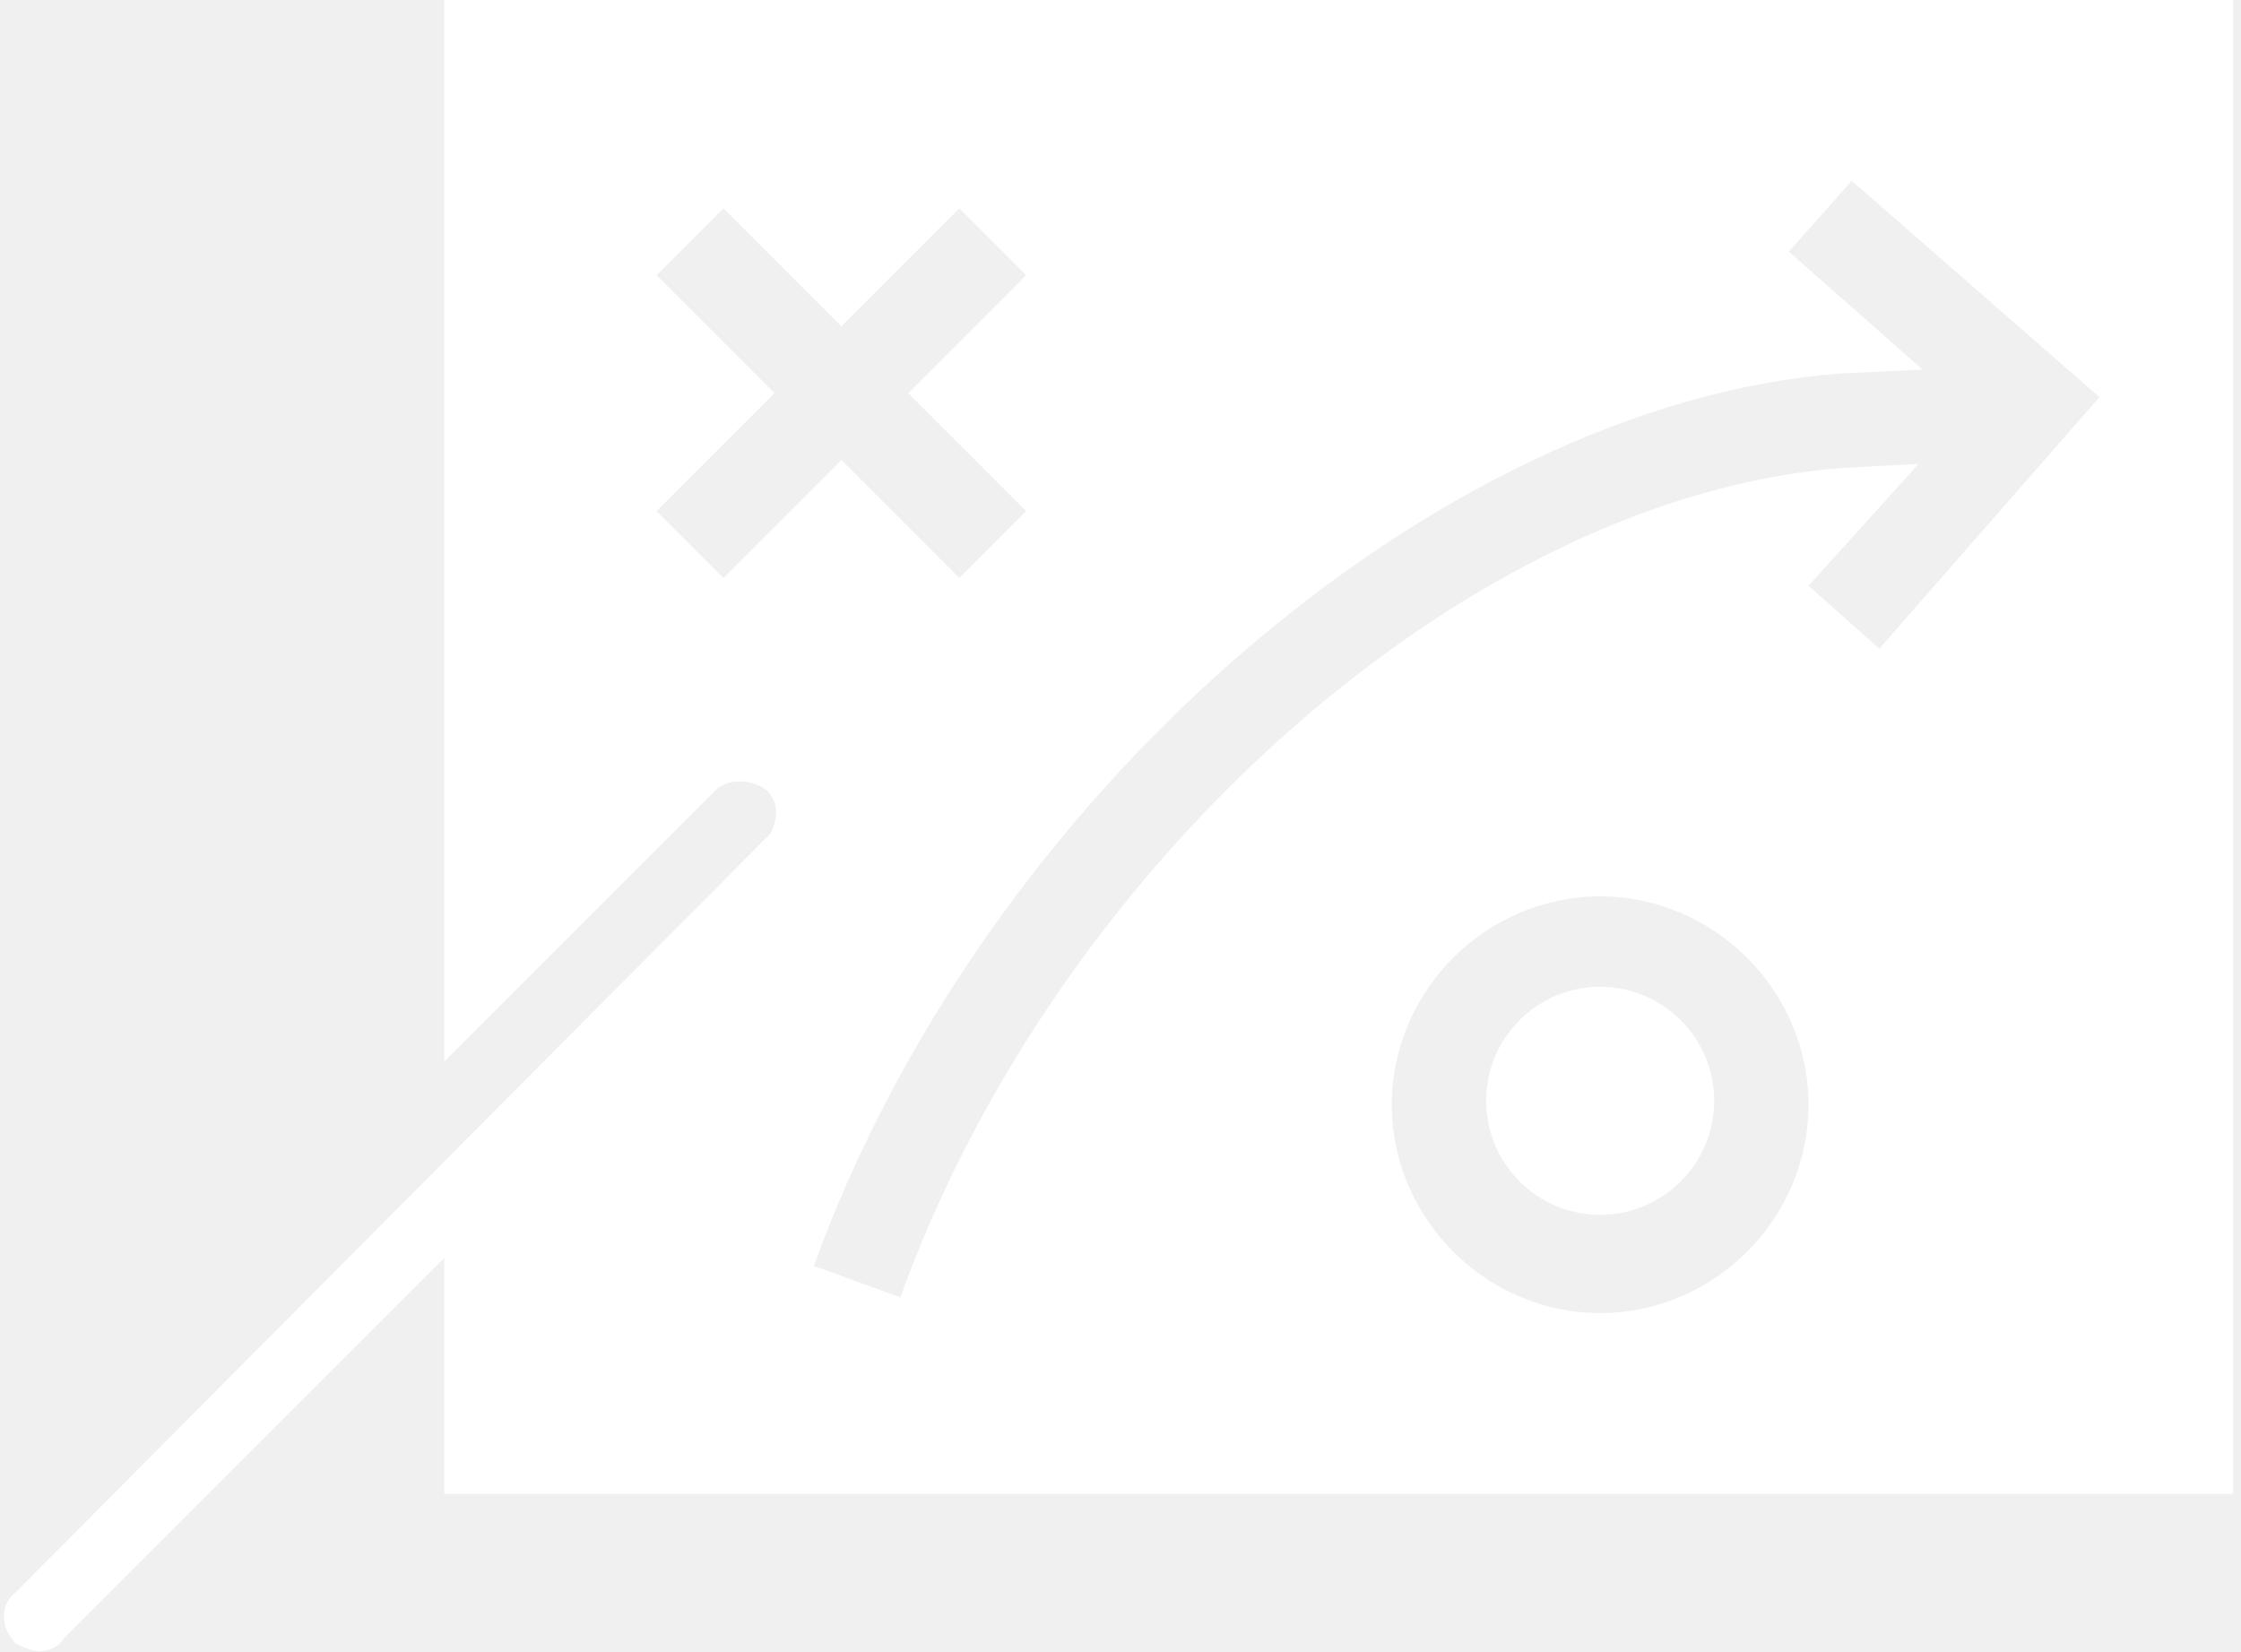
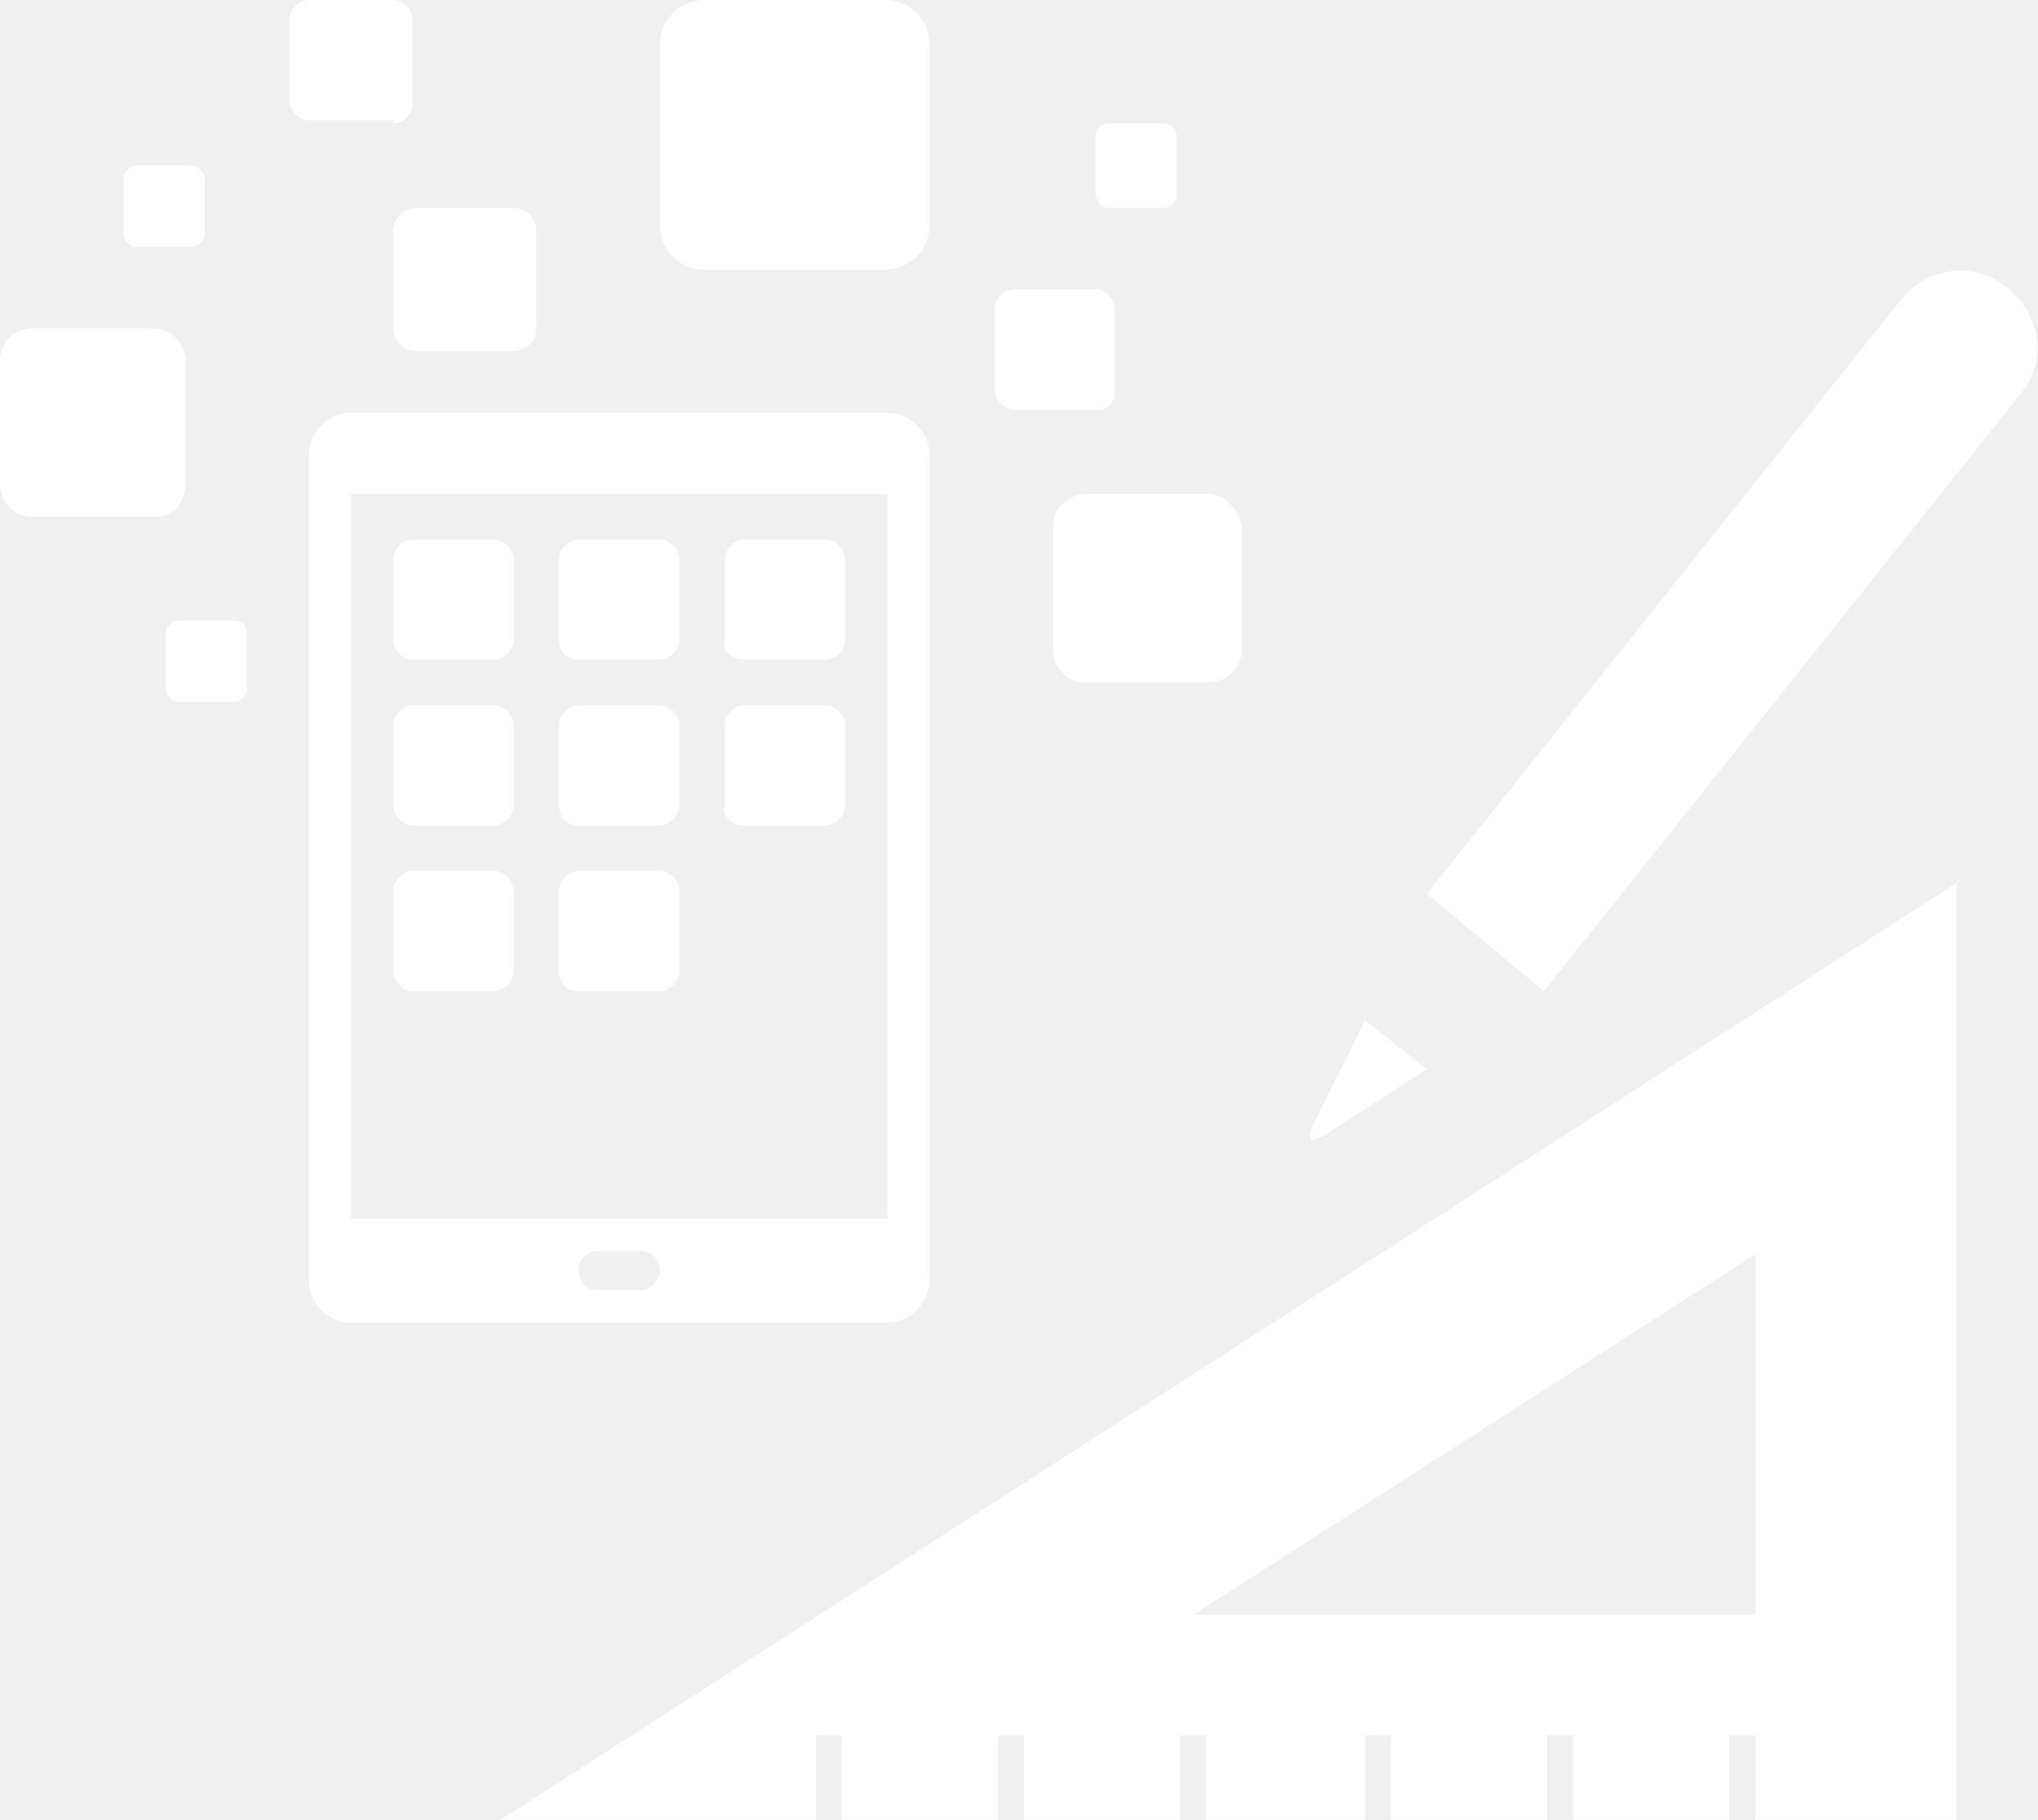
- <svg xmlns="http://www.w3.org/2000/svg" version="1.1" id="Layer_1" x="0px" y="0px" viewBox="0 0 57 42" style="enable-background:new 0 0 57 42;" xml:space="preserve">
+ <svg xmlns="http://www.w3.org/2000/svg" version="1.1" id="Layer_1" x="0px" y="0px" viewBox="0 0 62.7 56" style="enable-background:new 0 0 62.7 56;" xml:space="preserve">
  <style type="text/css">
	.st0{fill:#FFFFFF;}
</style>
  <g>
-     <path class="st0" d="M11.3,0v27l6.9-6.9c0.3-0.3,0.9-0.3,1.3,0c0.3,0.3,0.3,0.7,0.1,1.1L0.4,40.5c-0.4,0.3-0.4,0.9,0,1.3   C0.6,41.9,0.8,42,1,42s0.5-0.1,0.6-0.3l9.7-9.7v6h45.5V0H11.3z M18.4,14.7L16.7,13l3-3l-3-3l1.7-1.7l3,3l3-3L26.1,7l-3,3l3,3   l-1.7,1.7l-3-3L18.4,14.7z M40.7,33.4c-2.9,0-5.3-2.4-5.3-5.3c0-2.9,2.4-5.3,5.3-5.3c2.9,0,5.3,2.4,5.3,5.3S43.6,33.4,40.7,33.4    M47.8,16.5L46,14.9l2.8-3.1l-1.9,0.1c-9.5,0.7-20,10-24,21.1l-2.2-0.8C25,20.3,36.5,10.3,46.8,9.5l2.1-0.1l-3.4-3l1.6-1.8l6.3,5.5   L47.8,16.5z" />
-     <path class="st0" d="M40.7,25.1c-1.6,0-2.9,1.3-2.9,2.9c0,1.6,1.3,2.9,2.9,2.9c1.6,0,2.9-1.3,2.9-2.9   C43.6,26.4,42.3,25.1,40.7,25.1" />
+     <path class="st0" d="M60.3,27.1L15.4,56h9.7v-2.6h0.8V56h4.8v-2.6h0.8V56h4.8v-2.6h0.8V56H42v-2.6h0.8V56h4.8v-2.6h0.8V56h4.8v-2.6   H54V56h6.2V27.1z M54,49.7H36.7L54,38.6V49.7z" />
+     <path class="st0" d="M43.9,27.5L58.5,9.2c0.8-1,2.3-1.2,3.3-0.3c1,0.8,1.2,2.3,0.3,3.3L47.5,30.5L43.9,27.5z" />
+     <path class="st0" d="M40.4,34.6c-0.2,0.5-0.1,0.6,0.4,0.3l3.1-2L42,31.4L40.4,34.6z" />
+     <g>
+       <path class="st0" d="M27.3,12.7H10.8c-0.7,0-1.3,0.6-1.3,1.3v25.4c0,0.7,0.6,1.3,1.3,1.3h16.5c0.7,0,1.3-0.6,1.3-1.3V14    C28.6,13.3,28,12.7,27.3,12.7 M19.7,39.7h-1.3c-0.4,0-0.6-0.3-0.6-0.6c0-0.4,0.3-0.6,0.6-0.6h1.3c0.4,0,0.6,0.3,0.6,0.6    C20.3,39.4,20,39.7,19.7,39.7 M27.3,37.5H10.8V15.2h16.5V37.5z M27.2,0h-5.5c-0.8,0-1.4,0.6-1.4,1.4v5.5c0,0.8,0.6,1.4,1.4,1.4    h5.5c0.8,0,1.4-0.6,1.4-1.4V1.4C28.6,0.6,28,0,27.2,0 M12.1,7.1v3c0,0.4,0.3,0.7,0.7,0.7h3c0.4,0,0.7-0.3,0.7-0.7v-3    c0-0.4-0.3-0.7-0.7-0.7h-3C12.4,6.4,12.1,6.7,12.1,7.1 M34.3,12.1V9.5c0-0.3-0.3-0.6-0.6-0.6h-2.5c-0.3,0-0.6,0.3-0.6,0.6v2.5    c0,0.3,0.3,0.6,0.6,0.6h2.5C34,12.7,34.3,12.4,34.3,12.1 M12.1,3.8c0.3,0,0.6-0.3,0.6-0.6V0.6c0-0.3-0.3-0.6-0.6-0.6H9.5    C9.2,0,8.9,0.3,8.9,0.6v2.5c0,0.3,0.3,0.6,0.6,0.6H12.1z M7.2,19.1H5.5c-0.2,0-0.4,0.2-0.4,0.4v1.7c0,0.2,0.2,0.4,0.4,0.4h1.7    c0.2,0,0.4-0.2,0.4-0.4v-1.7C7.6,19.2,7.4,19.1,7.2,19.1 M34.1,6.4h1.7c0.2,0,0.4-0.2,0.4-0.4V4.2c0-0.2-0.2-0.4-0.4-0.4h-1.7    c-0.2,0-0.4,0.2-0.4,0.4v1.7C33.7,6.2,33.9,6.4,34.1,6.4 M4.2,7.6h1.7c0.2,0,0.4-0.2,0.4-0.4V5.5c0-0.2-0.2-0.4-0.4-0.4H4.2    C4,5.1,3.8,5.3,3.8,5.5v1.7C3.8,7.4,4,7.6,4.2,7.6 M5.7,14.9v-3.8c0-0.5-0.4-1-1-1H1c-0.5,0-1,0.4-1,1v3.8c0,0.5,0.4,1,1,1h3.8    C5.3,15.9,5.7,15.5,5.7,14.9 M37.2,15.2h-3.8c-0.5,0-1,0.4-1,1V20c0,0.5,0.4,1,1,1h3.8c0.5,0,1-0.4,1-1v-3.8    C38.1,15.7,37.7,15.2,37.2,15.2 M12.7,30.5h2.5c0.3,0,0.6-0.3,0.6-0.6v-2.5c0-0.3-0.3-0.6-0.6-0.6h-2.5c-0.3,0-0.6,0.3-0.6,0.6    v2.5C12.1,30.2,12.4,30.5,12.7,30.5 M12.7,25.4h2.5c0.3,0,0.6-0.3,0.6-0.6v-2.5c0-0.3-0.3-0.6-0.6-0.6h-2.5    c-0.3,0-0.6,0.3-0.6,0.6v2.5C12.1,25.1,12.4,25.4,12.7,25.4 M17.8,30.5h2.5c0.3,0,0.6-0.3,0.6-0.6v-2.5c0-0.3-0.3-0.6-0.6-0.6    h-2.5c-0.3,0-0.6,0.3-0.6,0.6v2.5C17.2,30.2,17.4,30.5,17.8,30.5 M12.7,20.3h2.5c0.3,0,0.6-0.3,0.6-0.6v-2.5    c0-0.3-0.3-0.6-0.6-0.6h-2.5c-0.3,0-0.6,0.3-0.6,0.6v2.5C12.1,20,12.4,20.3,12.7,20.3 M17.8,20.3h2.5c0.3,0,0.6-0.3,0.6-0.6v-2.5    c0-0.3-0.3-0.6-0.6-0.6h-2.5c-0.3,0-0.6,0.3-0.6,0.6v2.5C17.2,20,17.4,20.3,17.8,20.3 M17.8,25.4h2.5c0.3,0,0.6-0.3,0.6-0.6v-2.5    c0-0.3-0.3-0.6-0.6-0.6h-2.5c-0.3,0-0.6,0.3-0.6,0.6v2.5C17.2,25.1,17.4,25.4,17.8,25.4 M22.9,20.3h2.5c0.3,0,0.6-0.3,0.6-0.6    v-2.5c0-0.3-0.3-0.6-0.6-0.6h-2.5c-0.3,0-0.6,0.3-0.6,0.6v2.5C22.2,20,22.5,20.3,22.9,20.3 M22.9,25.4h2.5c0.3,0,0.6-0.3,0.6-0.6    v-2.5c0-0.3-0.3-0.6-0.6-0.6h-2.5c-0.3,0-0.6,0.3-0.6,0.6v2.5C22.2,25.1,22.5,25.4,22.9,25.4" />
+     </g>
  </g>
</svg>
